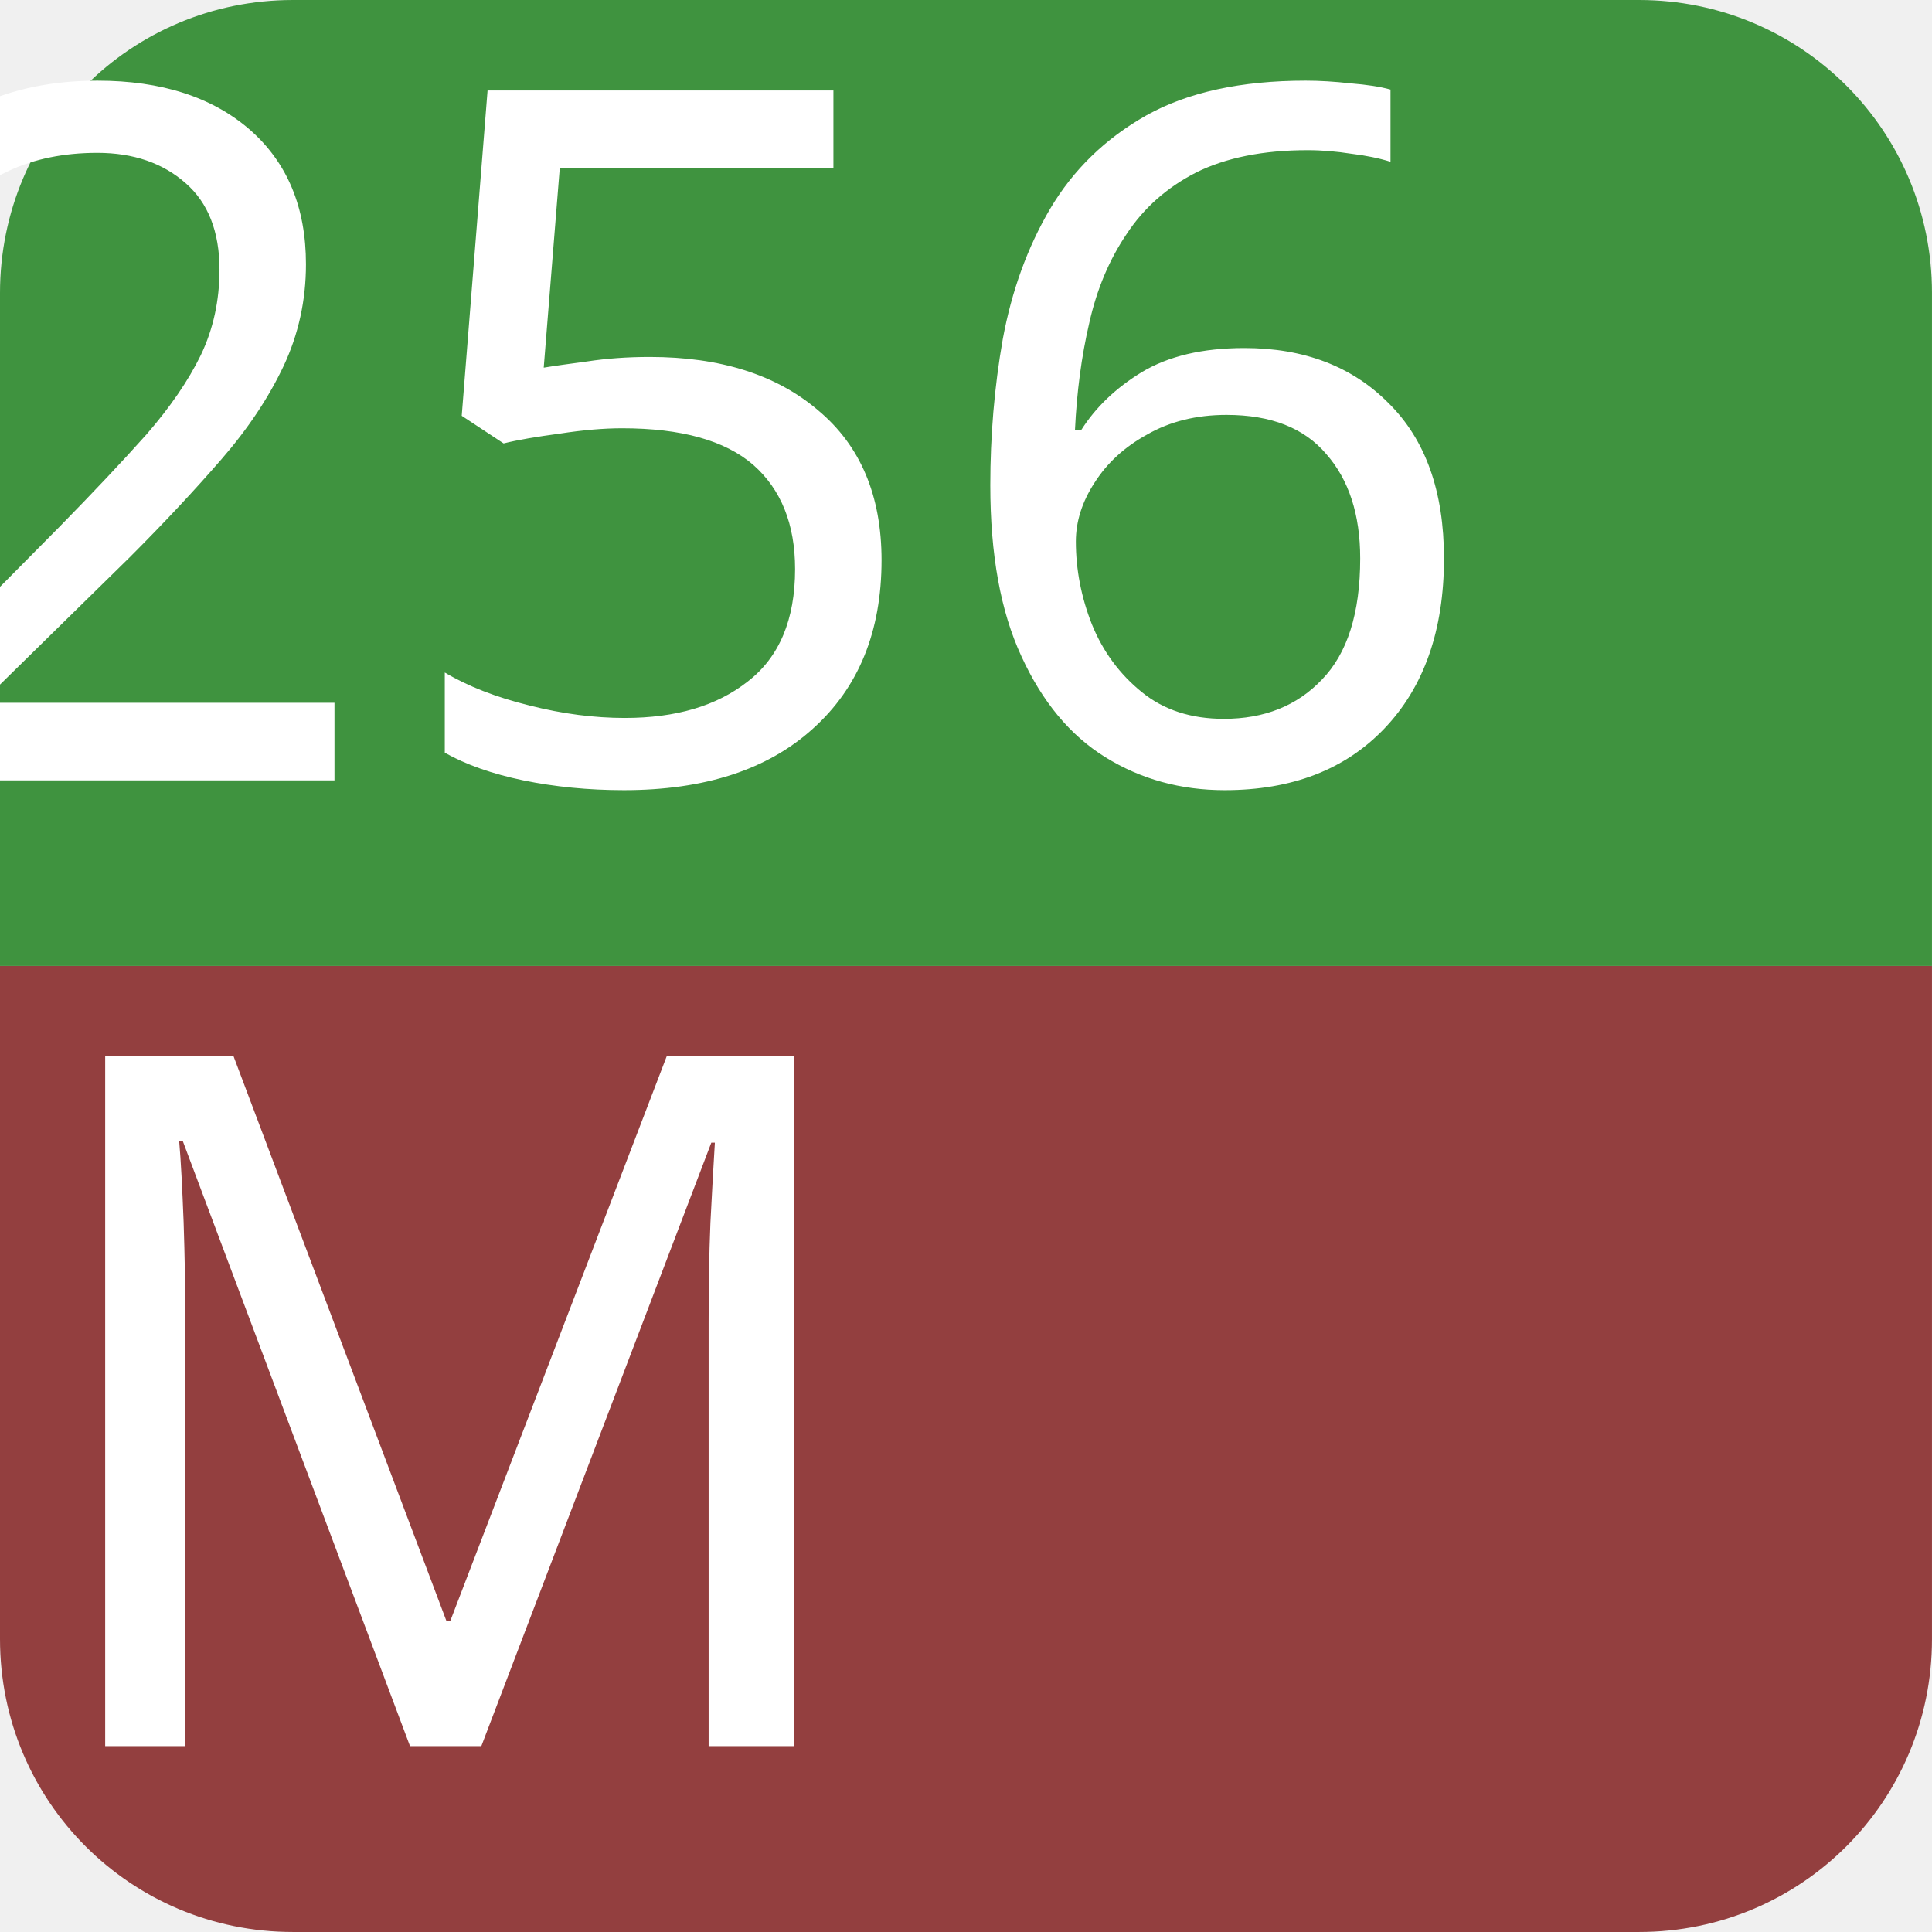
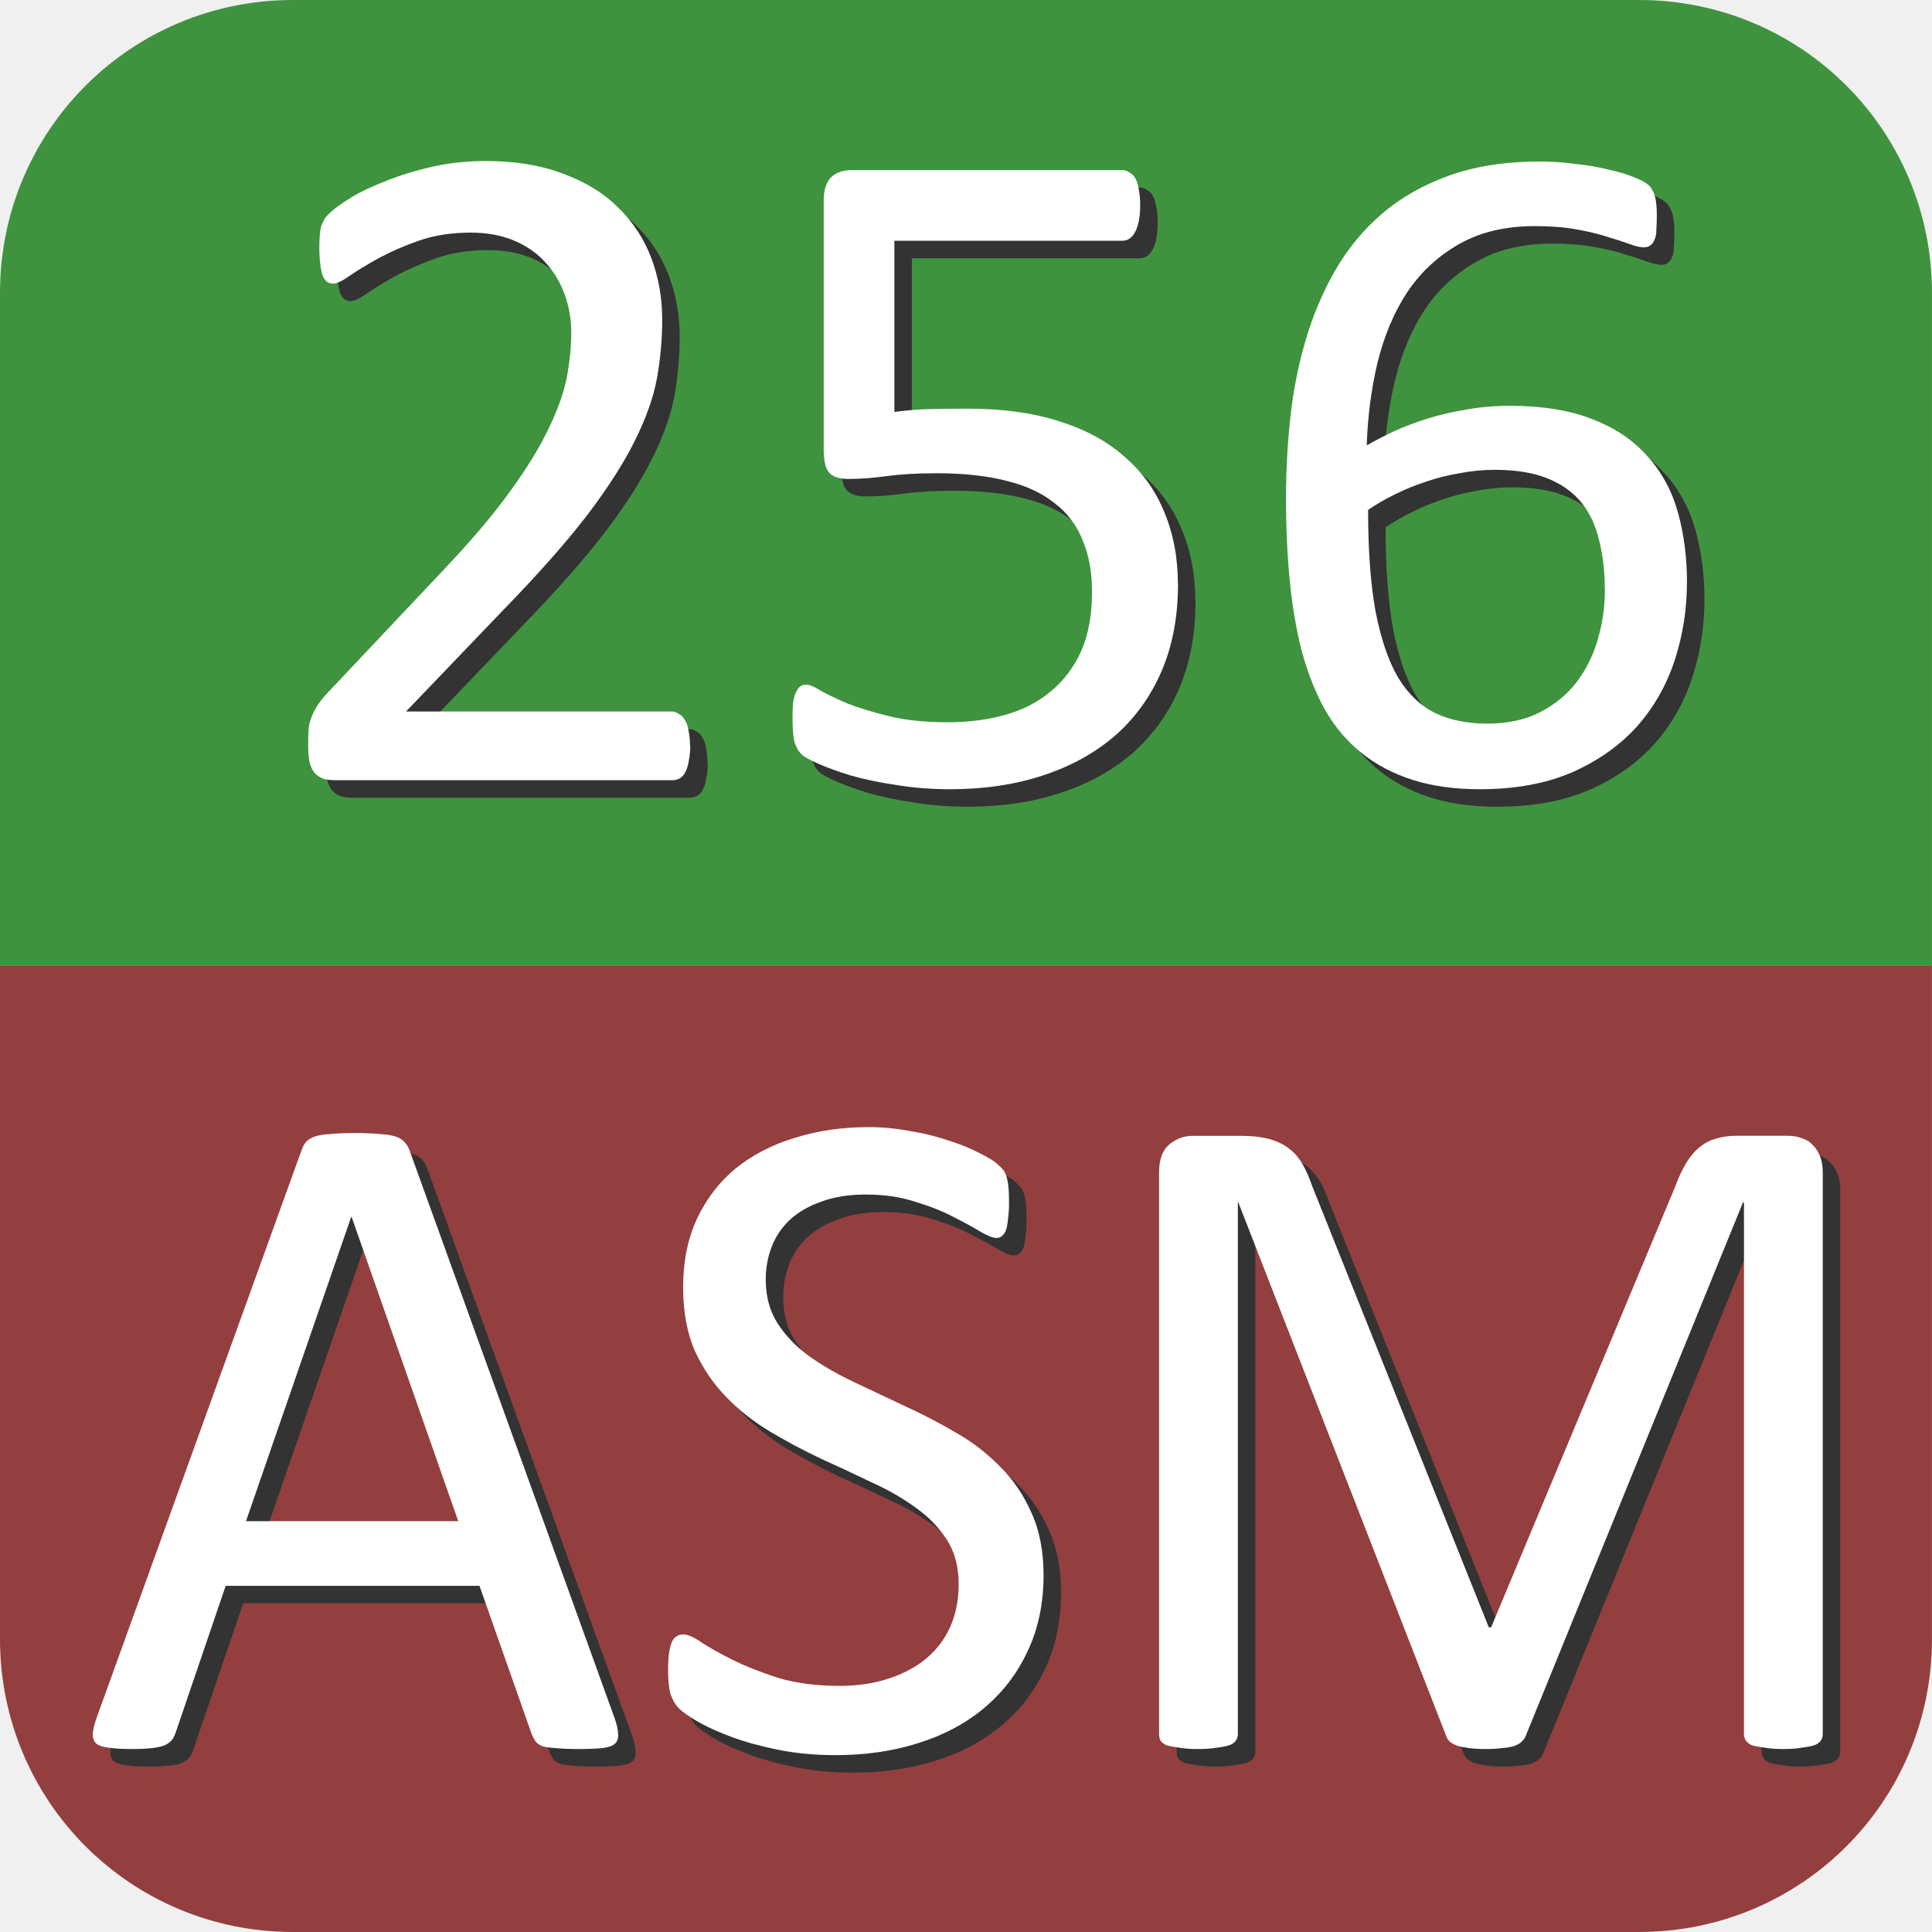
<svg xmlns="http://www.w3.org/2000/svg" width="128" height="128" viewBox="0 0 33.867 33.867" version="1.1" id="svg821">
  <defs id="defs815" />
  <g id="layer1" transform="translate(0,-263.1333)">
    <path style="opacity:1;fill:#933f3f;fill-opacity:1;stroke:none;stroke-width:0.378;stroke-linecap:round;stroke-linejoin:round;stroke-miterlimit:4;stroke-dasharray:1.134, 1.134;stroke-dashoffset:0;stroke-opacity:1" d="M 128 63.998 L 0 63.998 L 0 108.592 C 2.3684758e-15 119.344 8.656 128 19.408 128 L 108.592 128 C 119.344 128 128 119.344 128 108.592 L 128 63.998 z " id="path1387" transform="matrix(0.2645833,0,0,0.2645833,0,263.1333)" />
    <path style="opacity:1;fill:#3f933f;fill-opacity:1;stroke:none;stroke-width:0.378;stroke-linecap:round;stroke-linejoin:round;stroke-miterlimit:4;stroke-dasharray:1.134, 1.134;stroke-dashoffset:0;stroke-opacity:1" d="M 0 19.408 L 0 63.998 L 128 63.998 L 128 19.408 C 128 8.656 119.344 0 108.592 0 L 19.408 0 C 8.656 0 0 8.656 0 19.408 z " id="rect1366" transform="matrix(0.2645833,0,0,0.2645833,0,263.1333)" />
-     <text xml:space="preserve" style="font-style:normal;font-variant:normal;font-weight:normal;font-stretch:normal;font-size:6.35px;line-height:1;font-family:Calibri;-inkscape-font-specification:Calibri;font-variant-ligatures:normal;font-variant-caps:normal;font-variant-numeric:normal;font-feature-settings:normal;text-align:start;letter-spacing:0px;word-spacing:0px;writing-mode:lr-tb;text-anchor:start;fill:#ffffff;fill-opacity:1;stroke:none;stroke-width:0.265px;stroke-linecap:butt;stroke-linejoin:miter;stroke-opacity:1;" x="17.359" y="276.81" id="text1370">
-       <tspan id="tspan1368" x="17.359" y="276.81" style="font-style:normal;font-variant:normal;font-weight:normal;font-stretch:normal;font-size:16.933px;font-family:Calibri;-inkscape-font-specification:Calibri;text-align:center;text-anchor:middle;fill:#ffffff;fill-opacity:1;stroke-width:0.265px;">256</tspan>
-       <tspan x="17.359" y="293.743" style="font-style:normal;font-variant:normal;font-weight:normal;font-stretch:normal;font-size:16.933px;font-family:Calibri;-inkscape-font-specification:Calibri;text-align:center;text-anchor:middle;fill:#ffffff;fill-opacity:1;stroke-width:0.265px;" id="tspan1372">AS<tspan style="-inkscape-font-specification:Calibri;font-family:Calibri;font-weight:normal;font-style:normal;font-stretch:normal;font-variant:normal;" id="tspan1389">M</tspan>
-       </tspan>
-     </text>
+     <g aria-label="256 ASM" style="font-style:normal;font-variant:normal;font-weight:normal;font-stretch:normal;font-size:6.35px;line-height:1;font-family:Calibri;-inkscape-font-specification:Calibri;font-variant-ligatures:normal;font-variant-caps:normal;font-variant-numeric:normal;font-feature-settings:normal;text-align:start;letter-spacing:0px;word-spacing:0px;writing-mode:lr-tb;text-anchor:start;fill:#333333;fill-opacity:1;stroke:none;stroke-width:0.265px;stroke-linecap:butt;stroke-linejoin:miter;stroke-opacity:1" id="text1370-3" transform="translate(0.3068534,0.3068534)">
+       <path d="m 12.1,276.198 q 0,0.149 -0.025,0.265 -0.017,0.116 -0.058,0.198 -0.033,0.074 -0.099,0.116 -0.058,0.033 -0.132,0.033 H 5.874 q -0.116,0 -0.207,-0.025 -0.083,-0.033 -0.149,-0.099 -0.058,-0.066 -0.091,-0.19 -0.025,-0.124 -0.025,-0.306 0,-0.165 0.008,-0.289 0.017,-0.124 0.058,-0.215 0.041,-0.099 0.099,-0.19 0.066,-0.099 0.165,-0.207 l 2.075,-2.199 q 0.719,-0.761 1.149,-1.364 0.438,-0.604 0.67,-1.1 0.24,-0.496 0.314,-0.901 0.074,-0.405 0.074,-0.761 0,-0.356 -0.116,-0.67 -0.116,-0.322 -0.339,-0.562 -0.215,-0.24 -0.546,-0.38 -0.331,-0.141 -0.761,-0.141 -0.504,0 -0.91,0.141 -0.397,0.141 -0.703,0.306 -0.298,0.165 -0.504,0.306 -0.198,0.141 -0.298,0.141 -0.058,0 -0.107,-0.033 -0.041,-0.033 -0.074,-0.107 -0.025,-0.074 -0.041,-0.198 -0.017,-0.124 -0.017,-0.298 0,-0.124 0.008,-0.215 0.008,-0.091 0.025,-0.157 0.025,-0.066 0.058,-0.124 0.033,-0.058 0.132,-0.141 0.099,-0.091 0.339,-0.24 0.248,-0.149 0.612,-0.289 0.372,-0.149 0.81,-0.248 0.446,-0.099 0.934,-0.099 0.777,0 1.356,0.223 0.587,0.215 0.967,0.595 0.389,0.38 0.579,0.885 0.19,0.504 0.19,1.075 0,0.513 -0.091,1.025 -0.091,0.504 -0.389,1.1 -0.289,0.587 -0.843,1.315 -0.554,0.719 -1.472,1.662 l -1.695,1.769 h 4.655 q 0.066,0 0.124,0.041 0.066,0.033 0.107,0.107 0.05,0.074 0.066,0.19 0.025,0.107 0.025,0.256 z" style="font-style:normal;font-variant:normal;font-weight:normal;font-stretch:normal;font-size:16.933px;font-family:Calibri;-inkscape-font-specification:Calibri;text-align:center;text-anchor:middle;fill:#333333;fill-opacity:1;stroke-width:0.265px" id="path14-6" />
+       <path d="m 20.65,273.37 q 0,0.86 -0.289,1.53 -0.289,0.67 -0.819,1.133 -0.529,0.455 -1.265,0.695 -0.728,0.24 -1.621,0.24 -0.496,0 -0.943,-0.074 -0.446,-0.066 -0.794,-0.165 -0.347,-0.107 -0.571,-0.207 -0.223,-0.099 -0.289,-0.157 -0.058,-0.058 -0.083,-0.107 -0.025,-0.05 -0.05,-0.116 -0.017,-0.074 -0.025,-0.182 -0.008,-0.107 -0.008,-0.256 0,-0.141 0.008,-0.248 0.017,-0.116 0.05,-0.182 0.033,-0.074 0.074,-0.107 0.05,-0.033 0.107,-0.033 0.083,0 0.256,0.107 0.174,0.099 0.463,0.223 0.298,0.116 0.728,0.223 0.438,0.107 1.034,0.107 0.554,0 1.017,-0.132 0.463,-0.132 0.794,-0.413 0.339,-0.281 0.529,-0.703 0.19,-0.43 0.19,-1.042 0,-0.513 -0.165,-0.901 -0.157,-0.397 -0.496,-0.653 -0.331,-0.265 -0.843,-0.389 -0.513,-0.132 -1.224,-0.132 -0.504,0 -0.868,0.05 -0.364,0.05 -0.678,0.05 -0.232,0 -0.331,-0.107 -0.099,-0.107 -0.099,-0.413 v -4.357 q 0,-0.273 0.124,-0.405 0.132,-0.132 0.372,-0.132 h 4.738 q 0.066,0 0.124,0.041 0.066,0.033 0.107,0.107 0.041,0.074 0.058,0.19 0.025,0.116 0.025,0.273 0,0.298 -0.083,0.463 -0.083,0.165 -0.232,0.165 h -3.994 v 3.001 q 0.289,-0.041 0.587,-0.05 0.306,-0.008 0.703,-0.008 0.918,0 1.604,0.223 0.686,0.215 1.141,0.62 0.463,0.397 0.695,0.967 0.24,0.571 0.24,1.265 z" style="font-style:normal;font-variant:normal;font-weight:normal;font-stretch:normal;font-size:16.933px;font-family:Calibri;-inkscape-font-specification:Calibri;text-align:center;text-anchor:middle;fill:#333333;fill-opacity:1;stroke-width:0.265px" id="path16-7" />
+       <path d="m 29.571,273.346 q 0,0.703 -0.215,1.364 -0.215,0.653 -0.661,1.158 -0.446,0.496 -1.133,0.802 -0.686,0.298 -1.621,0.298 -0.67,0 -1.182,-0.165 -0.513,-0.165 -0.893,-0.471 -0.38,-0.306 -0.637,-0.752 -0.248,-0.446 -0.405,-1.017 -0.149,-0.571 -0.215,-1.248 -0.066,-0.678 -0.066,-1.455 0,-0.686 0.074,-1.389 0.074,-0.703 0.265,-1.356 0.19,-0.653 0.513,-1.224 0.331,-0.579 0.819,-1 0.496,-0.43 1.182,-0.678 0.686,-0.248 1.596,-0.248 0.306,0 0.62,0.041 0.314,0.033 0.579,0.099 0.265,0.058 0.446,0.132 0.182,0.074 0.24,0.124 0.058,0.041 0.083,0.099 0.033,0.05 0.05,0.116 0.017,0.058 0.025,0.141 0.008,0.074 0.008,0.19 0,0.149 -0.008,0.256 0,0.107 -0.033,0.174 -0.025,0.066 -0.074,0.099 -0.041,0.033 -0.116,0.033 -0.091,0 -0.248,-0.058 -0.157,-0.058 -0.38,-0.124 -0.223,-0.074 -0.546,-0.132 -0.314,-0.058 -0.736,-0.058 -0.769,0 -1.323,0.314 -0.554,0.314 -0.91,0.843 -0.347,0.529 -0.521,1.232 -0.165,0.695 -0.19,1.455 0.215,-0.124 0.48,-0.248 0.273,-0.124 0.587,-0.223 0.322,-0.099 0.678,-0.157 0.356,-0.066 0.761,-0.066 0.868,0 1.463,0.24 0.595,0.232 0.959,0.653 0.372,0.413 0.529,0.984 0.157,0.562 0.157,1.224 z m -1.439,0.132 q 0,-0.48 -0.099,-0.868 -0.091,-0.397 -0.314,-0.67 -0.223,-0.273 -0.595,-0.422 -0.372,-0.149 -0.918,-0.149 -0.306,0 -0.612,0.058 -0.306,0.05 -0.595,0.149 -0.281,0.091 -0.546,0.223 -0.256,0.124 -0.471,0.273 0,1.067 0.132,1.786 0.141,0.719 0.397,1.158 0.265,0.43 0.653,0.62 0.389,0.182 0.91,0.182 0.529,0 0.918,-0.198 0.389,-0.198 0.645,-0.529 0.256,-0.339 0.372,-0.752 0.124,-0.422 0.124,-0.86 z" style="font-style:normal;font-variant:normal;font-weight:normal;font-stretch:normal;font-size:16.933px;font-family:Calibri;-inkscape-font-specification:Calibri;text-align:center;text-anchor:middle;fill:#333333;fill-opacity:1;stroke-width:0.265px" id="path18-5" />
+       <path d="m 10.769,293.239 q 0.066,0.182 0.066,0.298 0.008,0.107 -0.058,0.165 -0.066,0.058 -0.223,0.074 -0.149,0.017 -0.405,0.017 -0.256,0 -0.413,-0.017 -0.149,-0.008 -0.232,-0.033 -0.074,-0.033 -0.116,-0.083 -0.033,-0.05 -0.066,-0.124 L 8.405,290.932 H 3.956 l -0.876,2.571 q -0.025,0.074 -0.066,0.132 -0.041,0.05 -0.124,0.091 -0.074,0.033 -0.223,0.05 -0.141,0.017 -0.372,0.017 -0.24,0 -0.397,-0.025 -0.149,-0.017 -0.215,-0.074 -0.058,-0.058 -0.058,-0.165 0.008,-0.116 0.074,-0.298 l 3.588,-9.938 q 0.033,-0.091 0.083,-0.149 0.058,-0.058 0.157,-0.091 0.107,-0.033 0.265,-0.041 0.165,-0.017 0.413,-0.017 0.265,0 0.438,0.017 0.174,0.008 0.281,0.041 0.107,0.033 0.165,0.099 0.058,0.058 0.091,0.149 z m -4.605,-8.773 h -0.008 l -1.844,5.333 H 8.033 Z" style="font-style:normal;font-variant:normal;font-weight:normal;font-stretch:normal;font-size:16.933px;font-family:Calibri;-inkscape-font-specification:Calibri;text-align:center;text-anchor:middle;fill:#333333;fill-opacity:1;stroke-width:0.265px" id="path20-3" />
+       <path d="m 18.293,290.742 q 0,0.752 -0.281,1.339 -0.273,0.587 -0.769,1 -0.488,0.405 -1.158,0.612 -0.661,0.207 -1.43,0.207 -0.537,0 -1,-0.091 -0.455,-0.091 -0.819,-0.223 -0.356,-0.132 -0.604,-0.273 -0.24,-0.141 -0.339,-0.24 -0.091,-0.099 -0.141,-0.248 -0.041,-0.157 -0.041,-0.413 0,-0.182 0.017,-0.298 0.017,-0.124 0.05,-0.198 0.033,-0.074 0.083,-0.099 0.05,-0.033 0.116,-0.033 0.116,0 0.322,0.141 0.215,0.141 0.546,0.306 0.331,0.165 0.794,0.314 0.471,0.141 1.083,0.141 0.463,0 0.843,-0.124 0.389,-0.124 0.661,-0.347 0.281,-0.232 0.43,-0.562 0.149,-0.331 0.149,-0.752 0,-0.455 -0.207,-0.777 -0.207,-0.322 -0.546,-0.562 -0.339,-0.248 -0.777,-0.446 -0.43,-0.207 -0.885,-0.413 -0.455,-0.215 -0.885,-0.471 -0.43,-0.256 -0.769,-0.604 -0.339,-0.347 -0.554,-0.81 -0.207,-0.471 -0.207,-1.124 0,-0.67 0.24,-1.191 0.248,-0.529 0.678,-0.885 0.438,-0.356 1.034,-0.537 0.604,-0.19 1.298,-0.19 0.356,0 0.711,0.066 0.364,0.058 0.678,0.165 0.322,0.099 0.571,0.232 0.248,0.124 0.322,0.207 0.083,0.074 0.107,0.124 0.025,0.041 0.041,0.116 0.017,0.066 0.025,0.165 0.008,0.099 0.008,0.256 0,0.149 -0.017,0.265 -0.008,0.116 -0.033,0.198 -0.025,0.074 -0.074,0.116 -0.041,0.033 -0.099,0.033 -0.091,0 -0.289,-0.116 -0.19,-0.116 -0.471,-0.256 -0.281,-0.149 -0.67,-0.265 -0.38,-0.124 -0.86,-0.124 -0.446,0 -0.777,0.124 -0.331,0.116 -0.546,0.314 -0.215,0.198 -0.322,0.471 -0.107,0.273 -0.107,0.579 0,0.446 0.207,0.769 0.207,0.322 0.546,0.571 0.347,0.248 0.785,0.455 0.438,0.207 0.893,0.422 0.455,0.207 0.893,0.463 0.438,0.248 0.777,0.595 0.347,0.339 0.554,0.81 0.215,0.463 0.215,1.1 z" style="font-style:normal;font-variant:normal;font-weight:normal;font-stretch:normal;font-size:16.933px;font-family:Calibri;-inkscape-font-specification:Calibri;text-align:center;text-anchor:middle;fill:#333333;fill-opacity:1;stroke-width:0.265px" id="path22-5" />
+       <path d="m 31.952,293.528 q 0,0.066 -0.033,0.116 -0.033,0.05 -0.116,0.083 -0.083,0.025 -0.215,0.041 -0.124,0.025 -0.331,0.025 -0.19,0 -0.331,-0.025 -0.132,-0.017 -0.215,-0.041 -0.074,-0.033 -0.107,-0.083 -0.033,-0.05 -0.033,-0.116 v -9.318 h -0.017 l -3.812,9.36 q -0.025,0.058 -0.074,0.099 -0.041,0.041 -0.132,0.074 -0.083,0.025 -0.207,0.033 -0.116,0.017 -0.281,0.017 -0.174,0 -0.298,-0.017 -0.124,-0.017 -0.207,-0.041 -0.083,-0.033 -0.132,-0.074 -0.041,-0.041 -0.058,-0.091 l -3.646,-9.36 h -0.008 v 9.318 q 0,0.066 -0.033,0.116 -0.033,0.05 -0.116,0.083 -0.083,0.025 -0.215,0.041 -0.132,0.025 -0.339,0.025 -0.198,0 -0.331,-0.025 -0.132,-0.017 -0.215,-0.041 -0.074,-0.033 -0.107,-0.083 -0.025,-0.05 -0.025,-0.116 v -9.839 q 0,-0.347 0.182,-0.496 0.182,-0.149 0.405,-0.149 h 0.86 q 0.265,0 0.463,0.05 0.198,0.05 0.347,0.157 0.149,0.107 0.248,0.273 0.099,0.165 0.174,0.389 l 3.101,7.747 h 0.041 l 3.225,-7.723 q 0.091,-0.248 0.198,-0.422 0.107,-0.174 0.232,-0.273 0.132,-0.107 0.289,-0.149 0.157,-0.05 0.364,-0.05 h 0.901 q 0.124,0 0.232,0.041 0.116,0.033 0.19,0.116 0.083,0.074 0.132,0.198 0.05,0.116 0.05,0.289 z" style="font-style:normal;font-variant:normal;font-weight:normal;font-stretch:normal;font-family:Calibri;-inkscape-font-specification:Calibri;fill:#333333" id="path24-6" />
+     </g>
+     <g aria-label="256 ASM" style="font-style:normal;font-variant:normal;font-weight:normal;font-stretch:normal;font-size:6.35px;line-height:1;font-family:Calibri;-inkscape-font-specification:Calibri;font-variant-ligatures:normal;font-variant-caps:normal;font-variant-numeric:normal;font-feature-settings:normal;text-align:start;letter-spacing:0px;word-spacing:0px;writing-mode:lr-tb;text-anchor:start;fill:#ffffff;fill-opacity:1;stroke:none;stroke-width:0.265px;stroke-linecap:butt;stroke-linejoin:miter;stroke-opacity:1" id="text1370">
+       <path d="m 12.1,276.198 q 0,0.149 -0.025,0.265 -0.017,0.116 -0.058,0.198 -0.033,0.074 -0.099,0.116 -0.058,0.033 -0.132,0.033 H 5.874 q -0.116,0 -0.207,-0.025 -0.083,-0.033 -0.149,-0.099 -0.058,-0.066 -0.091,-0.19 -0.025,-0.124 -0.025,-0.306 0,-0.165 0.008,-0.289 0.017,-0.124 0.058,-0.215 0.041,-0.099 0.099,-0.19 0.066,-0.099 0.165,-0.207 l 2.075,-2.199 q 0.719,-0.761 1.149,-1.364 0.438,-0.604 0.67,-1.1 0.24,-0.496 0.314,-0.901 0.074,-0.405 0.074,-0.761 0,-0.356 -0.116,-0.67 -0.116,-0.322 -0.339,-0.562 -0.215,-0.24 -0.546,-0.38 -0.331,-0.141 -0.761,-0.141 -0.504,0 -0.91,0.141 -0.397,0.141 -0.703,0.306 -0.298,0.165 -0.504,0.306 -0.198,0.141 -0.298,0.141 -0.058,0 -0.107,-0.033 -0.041,-0.033 -0.074,-0.107 -0.025,-0.074 -0.041,-0.198 -0.017,-0.124 -0.017,-0.298 0,-0.124 0.008,-0.215 0.008,-0.091 0.025,-0.157 0.025,-0.066 0.058,-0.124 0.033,-0.058 0.132,-0.141 0.099,-0.091 0.339,-0.24 0.248,-0.149 0.612,-0.289 0.372,-0.149 0.81,-0.248 0.446,-0.099 0.934,-0.099 0.777,0 1.356,0.223 0.587,0.215 0.967,0.595 0.389,0.38 0.579,0.885 0.19,0.504 0.19,1.075 0,0.513 -0.091,1.025 -0.091,0.504 -0.389,1.1 -0.289,0.587 -0.843,1.315 -0.554,0.719 -1.472,1.662 l -1.695,1.769 h 4.655 q 0.066,0 0.124,0.041 0.066,0.033 0.107,0.107 0.05,0.074 0.066,0.19 0.025,0.107 0.025,0.256 z" style="font-style:normal;font-variant:normal;font-weight:normal;font-stretch:normal;font-size:16.933px;font-family:Calibri;-inkscape-font-specification:Calibri;text-align:center;text-anchor:middle;fill:#ffffff;fill-opacity:1;stroke-width:0.265px" id="path14" />
+       <path d="m 20.65,273.37 q 0,0.86 -0.289,1.53 -0.289,0.67 -0.819,1.133 -0.529,0.455 -1.265,0.695 -0.728,0.24 -1.621,0.24 -0.496,0 -0.943,-0.074 -0.446,-0.066 -0.794,-0.165 -0.347,-0.107 -0.571,-0.207 -0.223,-0.099 -0.289,-0.157 -0.058,-0.058 -0.083,-0.107 -0.025,-0.05 -0.05,-0.116 -0.017,-0.074 -0.025,-0.182 -0.008,-0.107 -0.008,-0.256 0,-0.141 0.008,-0.248 0.017,-0.116 0.05,-0.182 0.033,-0.074 0.074,-0.107 0.05,-0.033 0.107,-0.033 0.083,0 0.256,0.107 0.174,0.099 0.463,0.223 0.298,0.116 0.728,0.223 0.438,0.107 1.034,0.107 0.554,0 1.017,-0.132 0.463,-0.132 0.794,-0.413 0.339,-0.281 0.529,-0.703 0.19,-0.43 0.19,-1.042 0,-0.513 -0.165,-0.901 -0.157,-0.397 -0.496,-0.653 -0.331,-0.265 -0.843,-0.389 -0.513,-0.132 -1.224,-0.132 -0.504,0 -0.868,0.05 -0.364,0.05 -0.678,0.05 -0.232,0 -0.331,-0.107 -0.099,-0.107 -0.099,-0.413 v -4.357 q 0,-0.273 0.124,-0.405 0.132,-0.132 0.372,-0.132 h 4.738 q 0.066,0 0.124,0.041 0.066,0.033 0.107,0.107 0.041,0.074 0.058,0.19 0.025,0.116 0.025,0.273 0,0.298 -0.083,0.463 -0.083,0.165 -0.232,0.165 h -3.994 v 3.001 q 0.289,-0.041 0.587,-0.05 0.306,-0.008 0.703,-0.008 0.918,0 1.604,0.223 0.686,0.215 1.141,0.62 0.463,0.397 0.695,0.967 0.24,0.571 0.24,1.265 z" style="font-style:normal;font-variant:normal;font-weight:normal;font-stretch:normal;font-size:16.933px;font-family:Calibri;-inkscape-font-specification:Calibri;text-align:center;text-anchor:middle;fill:#ffffff;fill-opacity:1;stroke-width:0.265px" id="path16" />
+       <path d="m 29.571,273.346 q 0,0.703 -0.215,1.364 -0.215,0.653 -0.661,1.158 -0.446,0.496 -1.133,0.802 -0.686,0.298 -1.621,0.298 -0.67,0 -1.182,-0.165 -0.513,-0.165 -0.893,-0.471 -0.38,-0.306 -0.637,-0.752 -0.248,-0.446 -0.405,-1.017 -0.149,-0.571 -0.215,-1.248 -0.066,-0.678 -0.066,-1.455 0,-0.686 0.074,-1.389 0.074,-0.703 0.265,-1.356 0.19,-0.653 0.513,-1.224 0.331,-0.579 0.819,-1 0.496,-0.43 1.182,-0.678 0.686,-0.248 1.596,-0.248 0.306,0 0.62,0.041 0.314,0.033 0.579,0.099 0.265,0.058 0.446,0.132 0.182,0.074 0.24,0.124 0.058,0.041 0.083,0.099 0.033,0.05 0.05,0.116 0.017,0.058 0.025,0.141 0.008,0.074 0.008,0.19 0,0.149 -0.008,0.256 0,0.107 -0.033,0.174 -0.025,0.066 -0.074,0.099 -0.041,0.033 -0.116,0.033 -0.091,0 -0.248,-0.058 -0.157,-0.058 -0.38,-0.124 -0.223,-0.074 -0.546,-0.132 -0.314,-0.058 -0.736,-0.058 -0.769,0 -1.323,0.314 -0.554,0.314 -0.91,0.843 -0.347,0.529 -0.521,1.232 -0.165,0.695 -0.19,1.455 0.215,-0.124 0.48,-0.248 0.273,-0.124 0.587,-0.223 0.322,-0.099 0.678,-0.157 0.356,-0.066 0.761,-0.066 0.868,0 1.463,0.24 0.595,0.232 0.959,0.653 0.372,0.413 0.529,0.984 0.157,0.562 0.157,1.224 z m -1.439,0.132 q 0,-0.48 -0.099,-0.868 -0.091,-0.397 -0.314,-0.67 -0.223,-0.273 -0.595,-0.422 -0.372,-0.149 -0.918,-0.149 -0.306,0 -0.612,0.058 -0.306,0.05 -0.595,0.149 -0.281,0.091 -0.546,0.223 -0.256,0.124 -0.471,0.273 0,1.067 0.132,1.786 0.141,0.719 0.397,1.158 0.265,0.43 0.653,0.62 0.389,0.182 0.91,0.182 0.529,0 0.918,-0.198 0.389,-0.198 0.645,-0.529 0.256,-0.339 0.372,-0.752 0.124,-0.422 0.124,-0.86 z" style="font-style:normal;font-variant:normal;font-weight:normal;font-stretch:normal;font-size:16.933px;font-family:Calibri;-inkscape-font-specification:Calibri;text-align:center;text-anchor:middle;fill:#ffffff;fill-opacity:1;stroke-width:0.265px" id="path18" />
+       <path d="m 10.769,293.239 q 0.066,0.182 0.066,0.298 0.008,0.107 -0.058,0.165 -0.066,0.058 -0.223,0.074 -0.149,0.017 -0.405,0.017 -0.256,0 -0.413,-0.017 -0.149,-0.008 -0.232,-0.033 -0.074,-0.033 -0.116,-0.083 -0.033,-0.05 -0.066,-0.124 L 8.405,290.932 H 3.956 l -0.876,2.571 q -0.025,0.074 -0.066,0.132 -0.041,0.05 -0.124,0.091 -0.074,0.033 -0.223,0.05 -0.141,0.017 -0.372,0.017 -0.24,0 -0.397,-0.025 -0.149,-0.017 -0.215,-0.074 -0.058,-0.058 -0.058,-0.165 0.008,-0.116 0.074,-0.298 l 3.588,-9.938 q 0.033,-0.091 0.083,-0.149 0.058,-0.058 0.157,-0.091 0.107,-0.033 0.265,-0.041 0.165,-0.017 0.413,-0.017 0.265,0 0.438,0.017 0.174,0.008 0.281,0.041 0.107,0.033 0.165,0.099 0.058,0.058 0.091,0.149 z m -4.605,-8.773 h -0.008 l -1.844,5.333 H 8.033 Z" style="font-style:normal;font-variant:normal;font-weight:normal;font-stretch:normal;font-size:16.933px;font-family:Calibri;-inkscape-font-specification:Calibri;text-align:center;text-anchor:middle;fill:#ffffff;fill-opacity:1;stroke-width:0.265px" id="path20" />
+       <path d="m 18.293,290.742 q 0,0.752 -0.281,1.339 -0.273,0.587 -0.769,1 -0.488,0.405 -1.158,0.612 -0.661,0.207 -1.43,0.207 -0.537,0 -1,-0.091 -0.455,-0.091 -0.819,-0.223 -0.356,-0.132 -0.604,-0.273 -0.24,-0.141 -0.339,-0.24 -0.091,-0.099 -0.141,-0.248 -0.041,-0.157 -0.041,-0.413 0,-0.182 0.017,-0.298 0.017,-0.124 0.05,-0.198 0.033,-0.074 0.083,-0.099 0.05,-0.033 0.116,-0.033 0.116,0 0.322,0.141 0.215,0.141 0.546,0.306 0.331,0.165 0.794,0.314 0.471,0.141 1.083,0.141 0.463,0 0.843,-0.124 0.389,-0.124 0.661,-0.347 0.281,-0.232 0.43,-0.562 0.149,-0.331 0.149,-0.752 0,-0.455 -0.207,-0.777 -0.207,-0.322 -0.546,-0.562 -0.339,-0.248 -0.777,-0.446 -0.43,-0.207 -0.885,-0.413 -0.455,-0.215 -0.885,-0.471 -0.43,-0.256 -0.769,-0.604 -0.339,-0.347 -0.554,-0.81 -0.207,-0.471 -0.207,-1.124 0,-0.67 0.24,-1.191 0.248,-0.529 0.678,-0.885 0.438,-0.356 1.034,-0.537 0.604,-0.19 1.298,-0.19 0.356,0 0.711,0.066 0.364,0.058 0.678,0.165 0.322,0.099 0.571,0.232 0.248,0.124 0.322,0.207 0.083,0.074 0.107,0.124 0.025,0.041 0.041,0.116 0.017,0.066 0.025,0.165 0.008,0.099 0.008,0.256 0,0.149 -0.017,0.265 -0.008,0.116 -0.033,0.198 -0.025,0.074 -0.074,0.116 -0.041,0.033 -0.099,0.033 -0.091,0 -0.289,-0.116 -0.19,-0.116 -0.471,-0.256 -0.281,-0.149 -0.67,-0.265 -0.38,-0.124 -0.86,-0.124 -0.446,0 -0.777,0.124 -0.331,0.116 -0.546,0.314 -0.215,0.198 -0.322,0.471 -0.107,0.273 -0.107,0.579 0,0.446 0.207,0.769 0.207,0.322 0.546,0.571 0.347,0.248 0.785,0.455 0.438,0.207 0.893,0.422 0.455,0.207 0.893,0.463 0.438,0.248 0.777,0.595 0.347,0.339 0.554,0.81 0.215,0.463 0.215,1.1 z" style="font-style:normal;font-variant:normal;font-weight:normal;font-stretch:normal;font-size:16.933px;font-family:Calibri;-inkscape-font-specification:Calibri;text-align:center;text-anchor:middle;fill:#ffffff;fill-opacity:1;stroke-width:0.265px" id="path22" />
+       <path d="m 31.952,293.528 q 0,0.066 -0.033,0.116 -0.033,0.05 -0.116,0.083 -0.083,0.025 -0.215,0.041 -0.124,0.025 -0.331,0.025 -0.19,0 -0.331,-0.025 -0.132,-0.017 -0.215,-0.041 -0.074,-0.033 -0.107,-0.083 -0.033,-0.05 -0.033,-0.116 v -9.318 h -0.017 l -3.812,9.36 q -0.025,0.058 -0.074,0.099 -0.041,0.041 -0.132,0.074 -0.083,0.025 -0.207,0.033 -0.116,0.017 -0.281,0.017 -0.174,0 -0.298,-0.017 -0.124,-0.017 -0.207,-0.041 -0.083,-0.033 -0.132,-0.074 -0.041,-0.041 -0.058,-0.091 l -3.646,-9.36 h -0.008 v 9.318 q 0,0.066 -0.033,0.116 -0.033,0.05 -0.116,0.083 -0.083,0.025 -0.215,0.041 -0.132,0.025 -0.339,0.025 -0.198,0 -0.331,-0.025 -0.132,-0.017 -0.215,-0.041 -0.074,-0.033 -0.107,-0.083 -0.025,-0.05 -0.025,-0.116 v -9.839 q 0,-0.347 0.182,-0.496 0.182,-0.149 0.405,-0.149 h 0.86 q 0.265,0 0.463,0.05 0.198,0.05 0.347,0.157 0.149,0.107 0.248,0.273 0.099,0.165 0.174,0.389 l 3.101,7.747 h 0.041 l 3.225,-7.723 q 0.091,-0.248 0.198,-0.422 0.107,-0.174 0.232,-0.273 0.132,-0.107 0.289,-0.149 0.157,-0.05 0.364,-0.05 h 0.901 q 0.124,0 0.232,0.041 0.116,0.033 0.19,0.116 0.083,0.074 0.132,0.198 0.05,0.116 0.05,0.289 z" style="font-style:normal;font-variant:normal;font-weight:normal;font-stretch:normal;font-family:Calibri;-inkscape-font-specification:Calibri" id="path24" />
+     </g>
  </g>
</svg>
